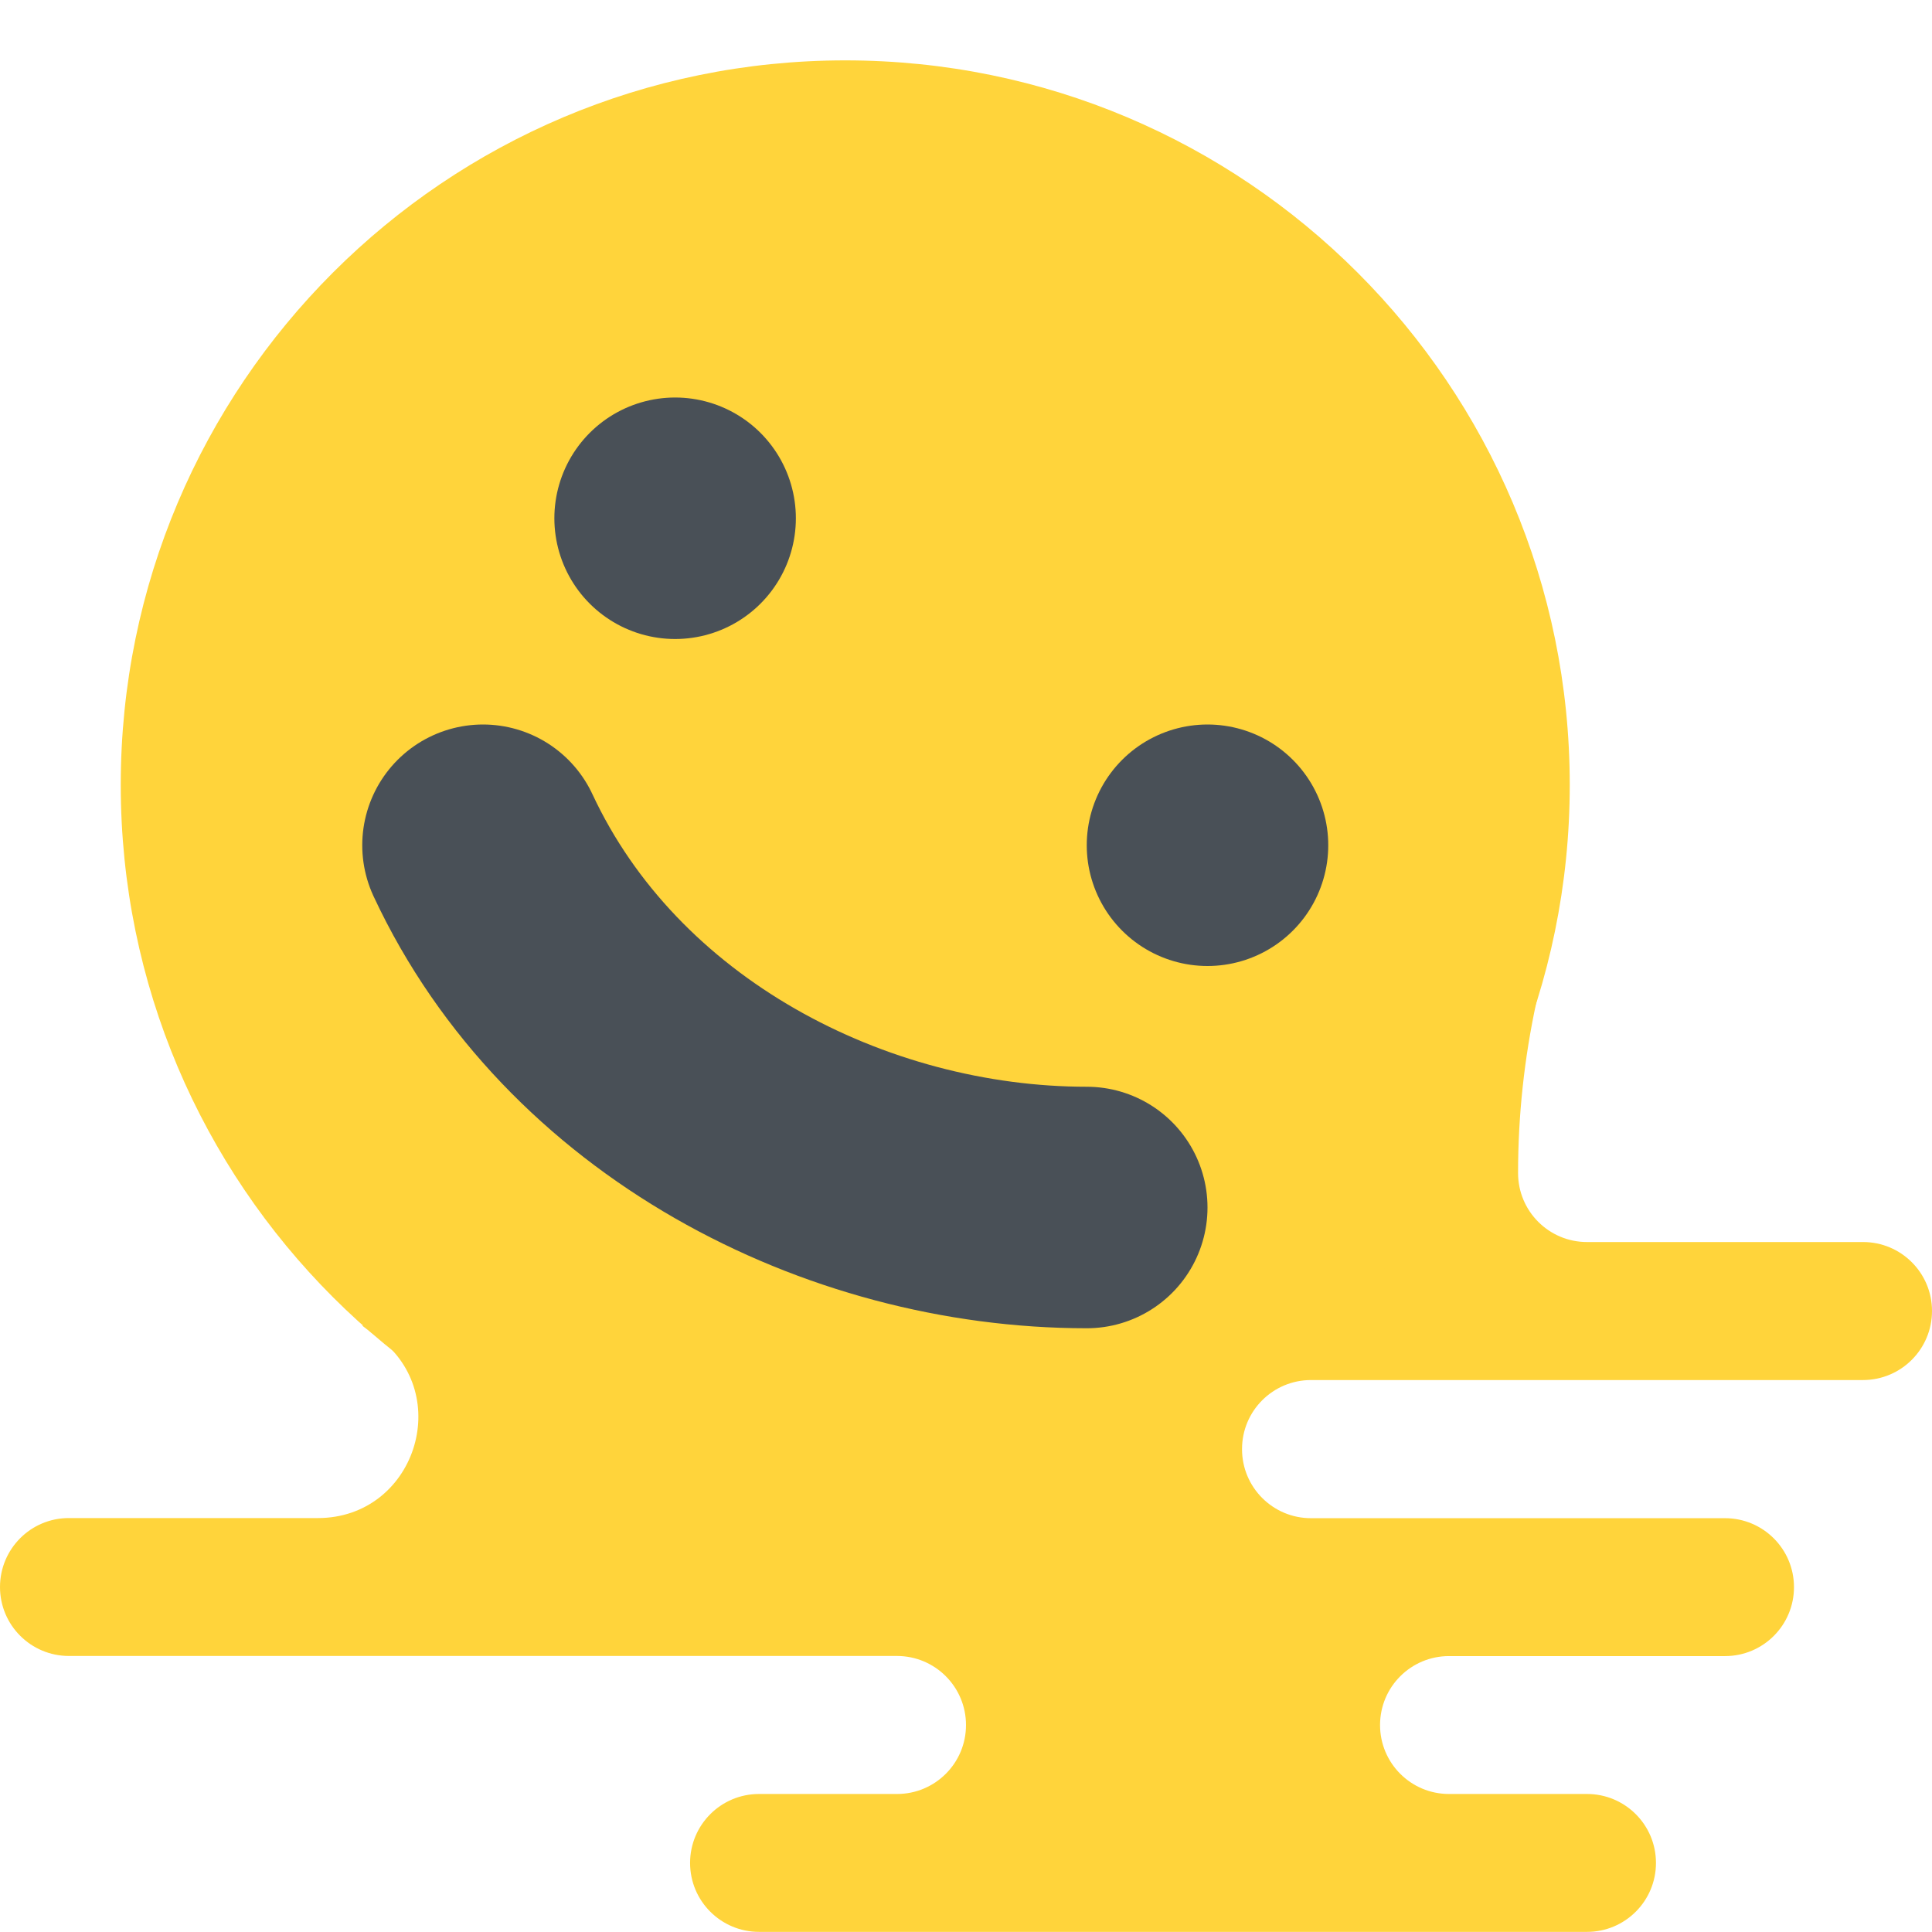
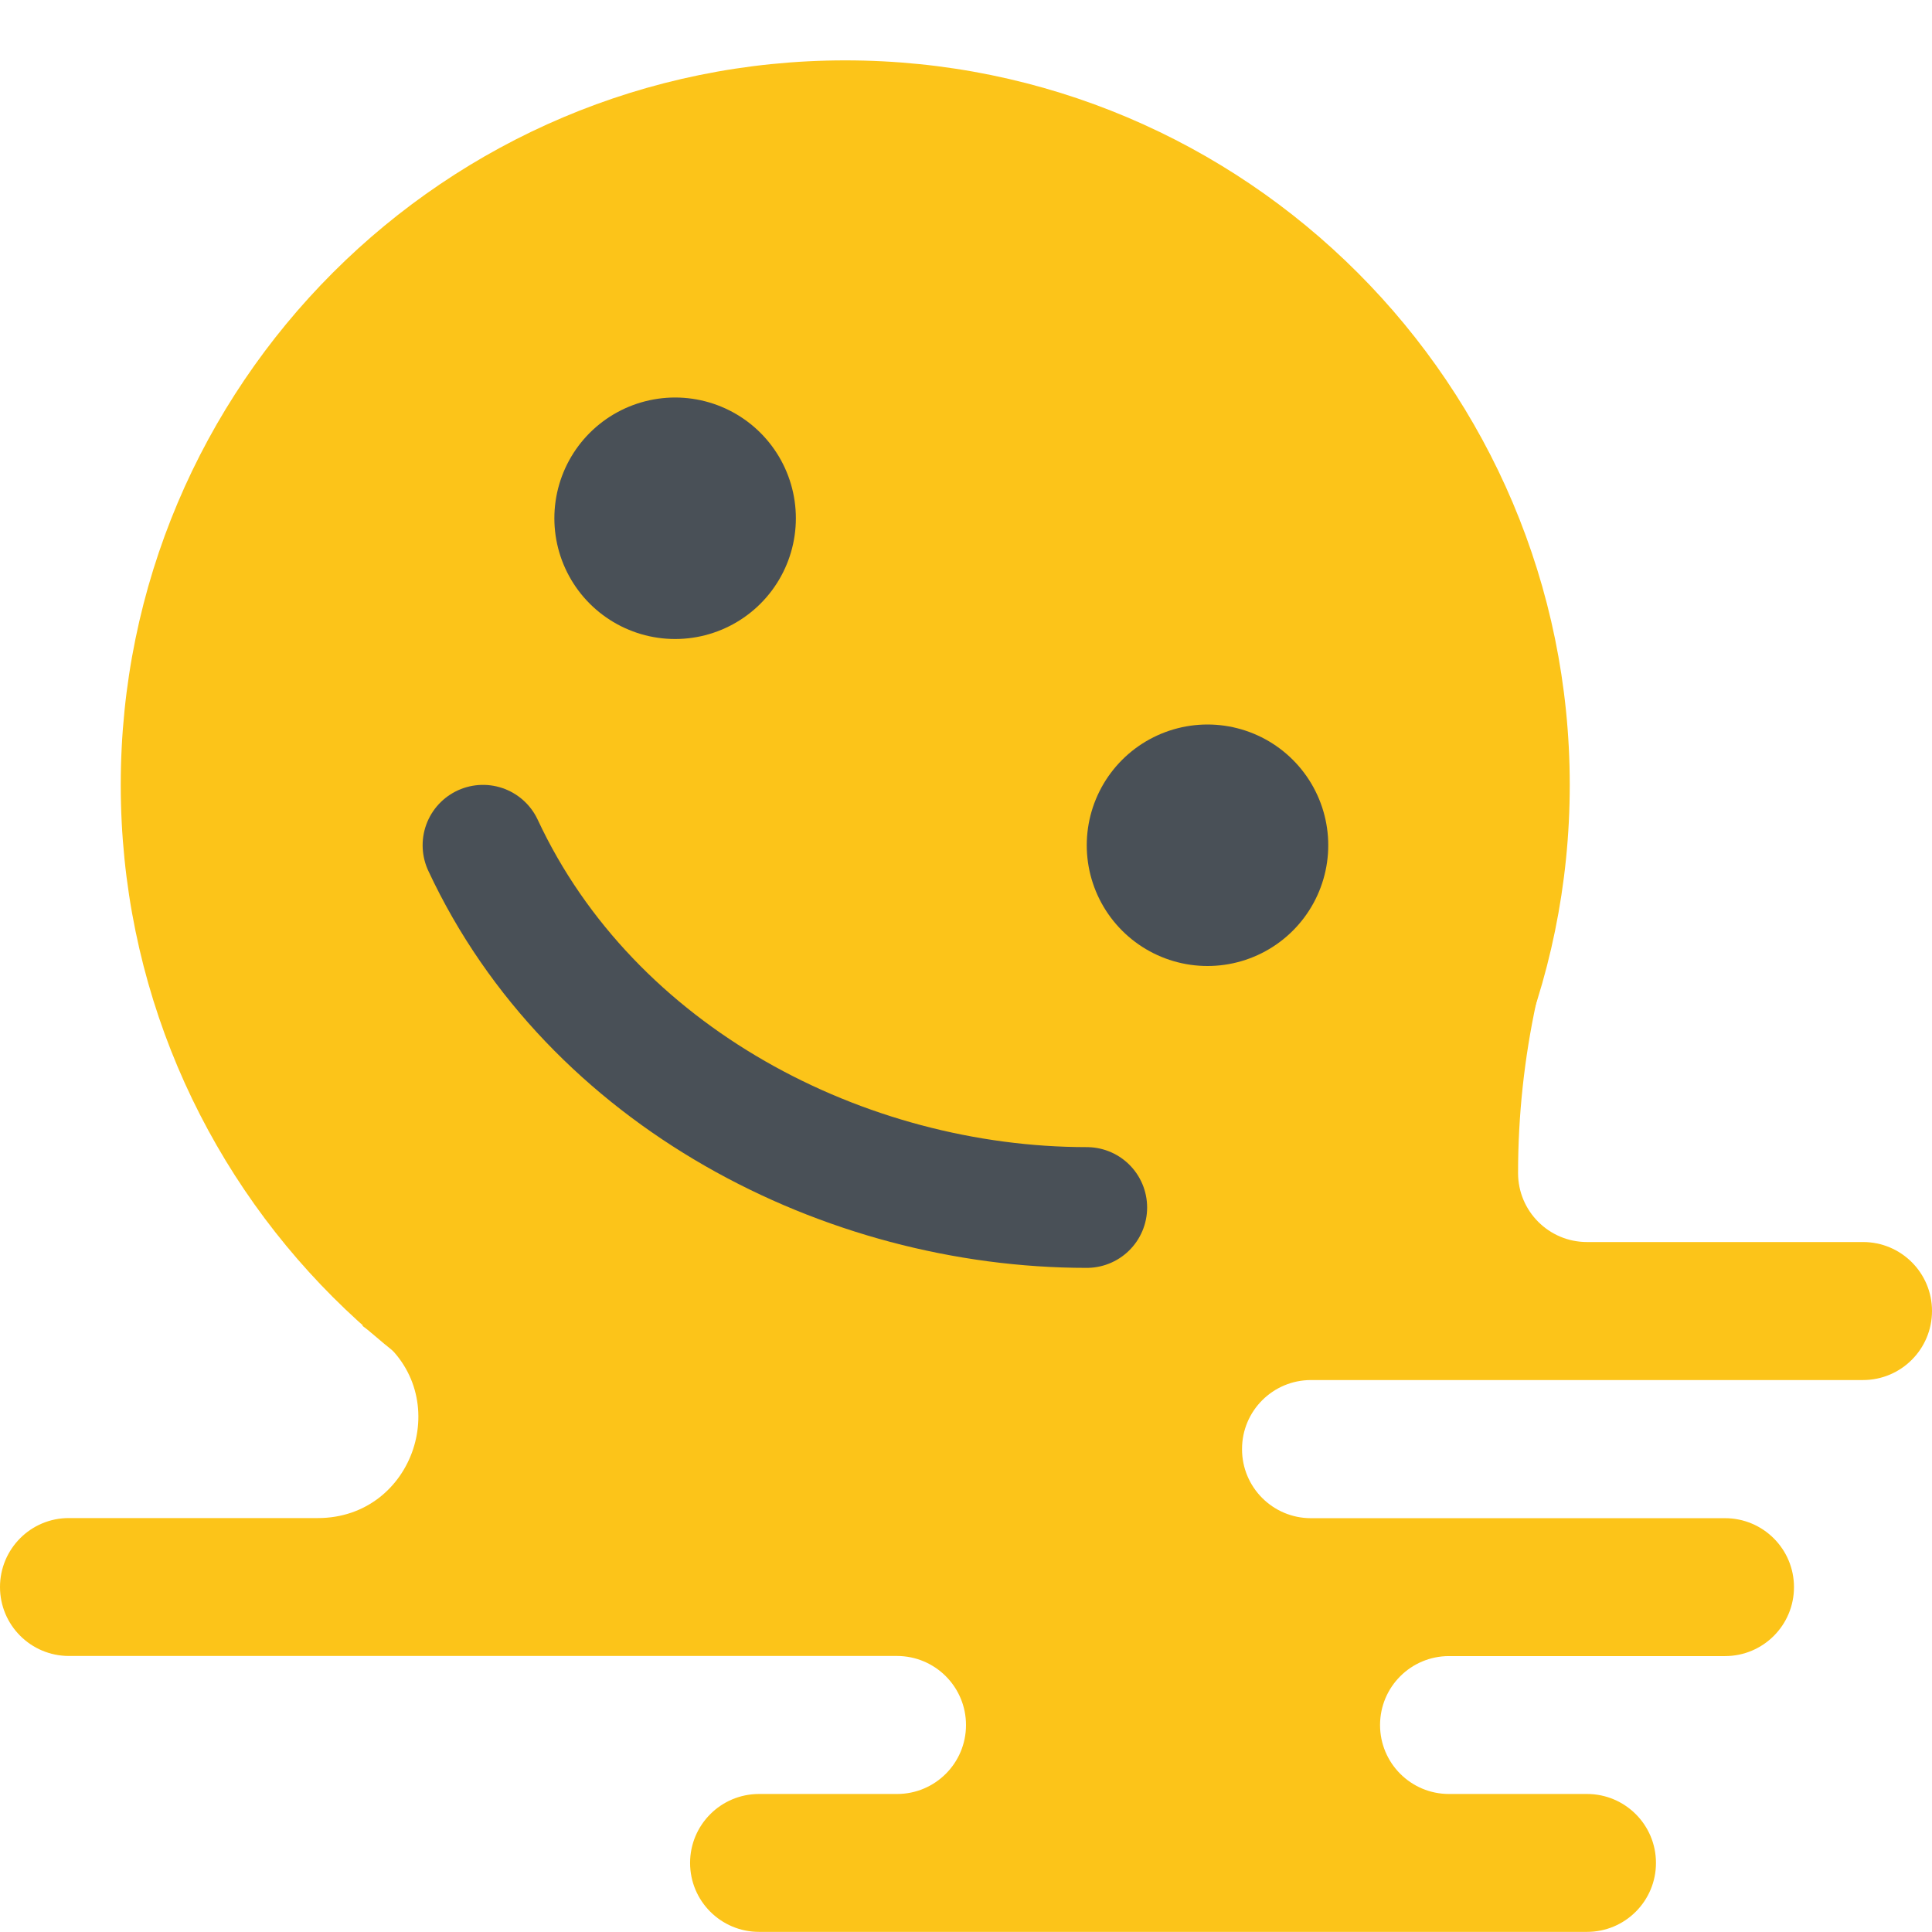
<svg xmlns="http://www.w3.org/2000/svg" version="1.1" id="Layer_1" x="0px" y="0px" width="16px" height="16px" viewBox="0 0 16 16" style="enable-background:new 0 0 16 16;" xml:space="preserve">
  <style type="text/css">
- 	.st0{fill:#FFD43B;}
+ 	.st0{fill:#FCC419;}
	.st1{fill:none;stroke:#495057;stroke-width:2;stroke-linecap:round;stroke-miterlimit:10;}
+ 	.st2{fill:none;stroke:#495057;stroke-linecap:round;stroke-miterlimit:10;}
</style>
  <path class="st0" d="M3,10.979l0.128,0.095c0.642,0.477,0.305,1.498-0.496,1.498H0.571  C0.256,12.571,0,12.827,0,13.143v0c0,0.316,0.256,0.571,0.571,0.571h6.857  C7.744,13.714,8,13.97,8,14.286v0c0,0.316-0.256,0.571-0.571,0.571H6.286  c-0.316,0-0.571,0.256-0.571,0.571v0c0,0.316,0.256,0.571,0.571,0.571h6.857  c0.316,0,0.571-0.256,0.571-0.571v-0c0-0.316-0.256-0.571-0.571-0.571H12  c-0.316,0-0.571-0.256-0.571-0.571v-0c0-0.316,0.256-0.571,0.571-0.571h2.286  c0.316,0,0.571-0.256,0.571-0.571v-0c0-0.316-0.256-0.571-0.571-0.571h-3.429  c-0.316,0-0.571-0.256-0.571-0.571V12c0-0.316,0.256-0.571,0.571-0.571h4.571  C15.744,11.429,16,11.173,16,10.857v-0c0-0.316-0.256-0.571-0.571-0.571h-2.286  c-0.316,0-0.571-0.256-0.571-0.571V9.713c0-0.474,0.051-0.947,0.151-1.411  l0.22-1.016" />
  <circle class="st0" cx="7" cy="6.5" r="6" />
  <line class="st1" x1="5.591" y1="4.292" x2="5.591" y2="4.292" />
  <line class="st1" x1="10" y1="7" x2="10" y2="7" />
-   <path class="st1" d="M4,7c0.897,1.923,3,3,5,3" />
+   <path class="st2" d="M4,7c0.897,1.923,3,3,5,3" />
</svg>
